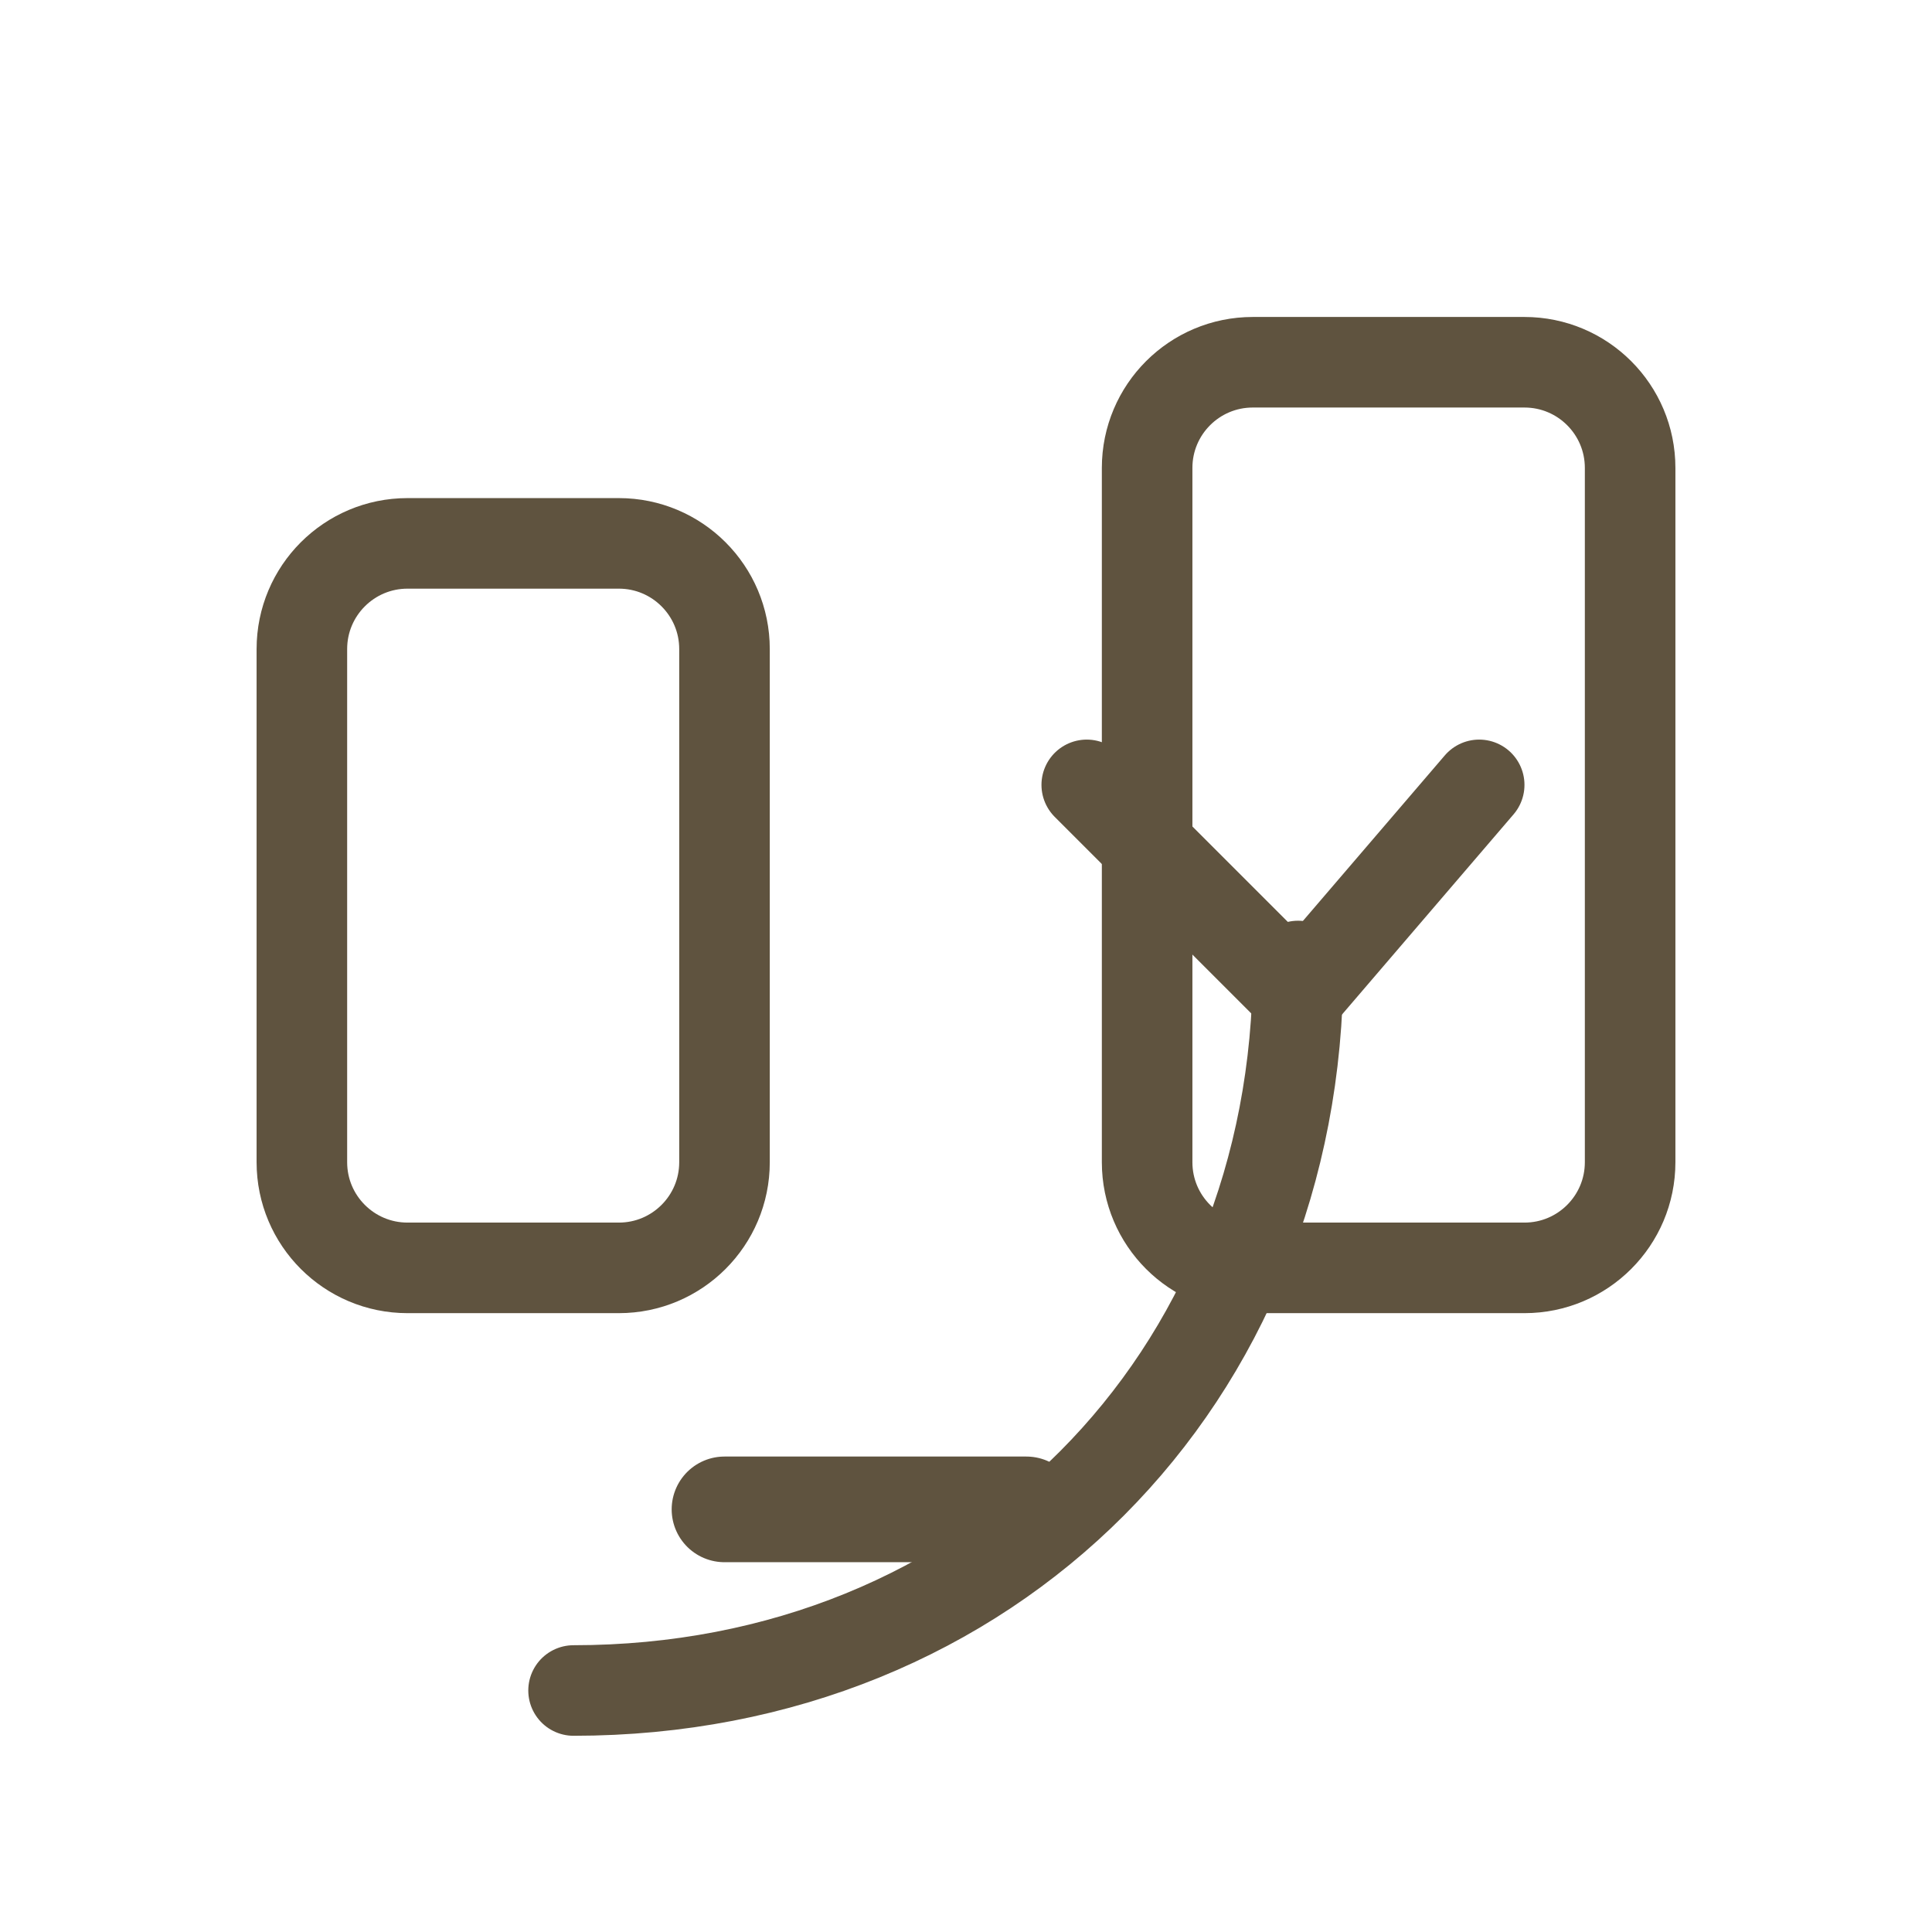
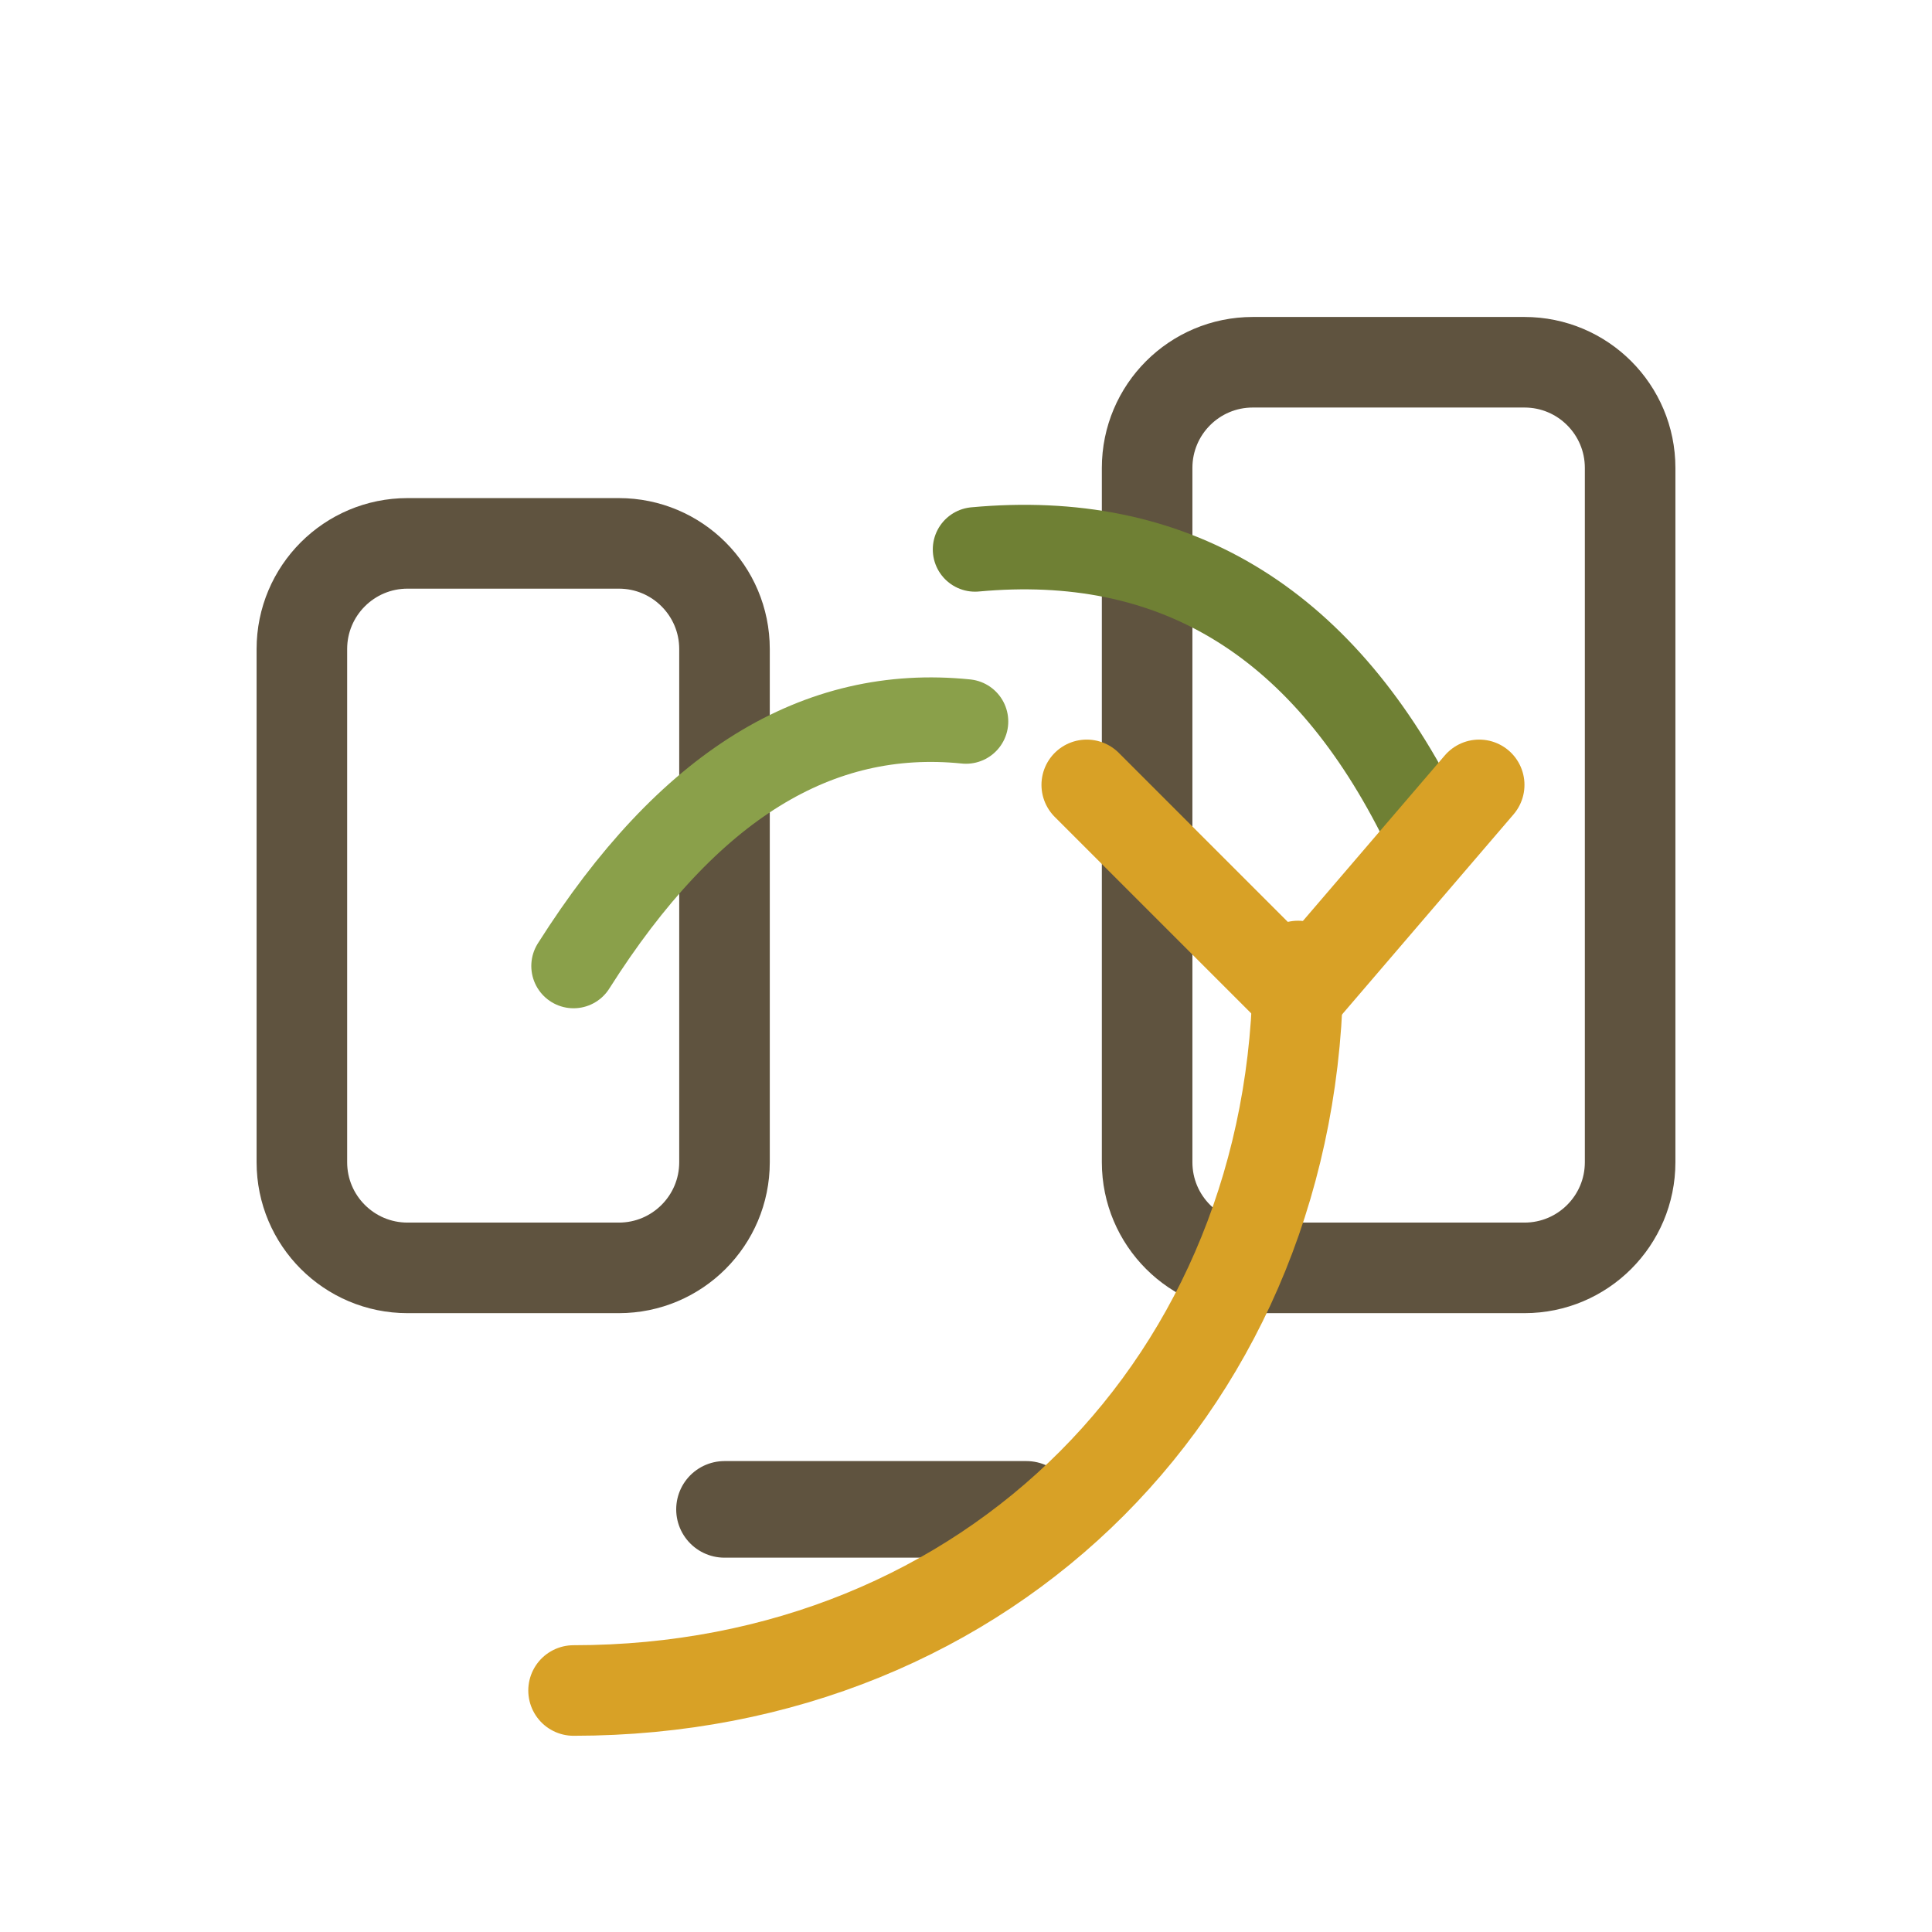
<svg xmlns="http://www.w3.org/2000/svg" viewBox="0 0 64 64" fill="none">
  <rect x="10" y="18" width="14" height="24" rx="3.5" stroke="#5f533f" stroke-width="3" />
  <rect x="38" y="12" width="16" height="30" rx="3.5" stroke="#5f533f" stroke-width="3" />
-   <path d="M24 50h10" stroke="#5f533f" stroke-width="3.5" stroke-linecap="round" />
-   <path d="M19 56c13.8 0 24-10.3 24-24" stroke="#5f533f" stroke-width="3" stroke-linecap="round" />
-   <path d="M36 26l7 7 6-7" stroke="#5f533f" stroke-width="3" stroke-linecap="round" stroke-linejoin="round" />
+   <path d="M19 32c3.8-6 8.1-8.6 13-8.1" stroke="#8aa04a" stroke-width="2.8" stroke-linecap="round" />
+   <path d="M47 27c-3.3-6.5-8.2-9.4-14.7-8.8" stroke="#6f8034" stroke-width="2.8" stroke-linecap="round" />
+   <path d="M24 50h10" stroke="#5f533f" stroke-width="3.2" stroke-linecap="round" />
+   <path d="M19 56c13.8 0 24-10.3 24-24" stroke="#d8a126" stroke-width="3" stroke-linecap="round" />
+   <path d="M36 26l7 7 6-7" stroke="#d8a126" stroke-width="3" stroke-linecap="round" stroke-linejoin="round" />
</svg>
